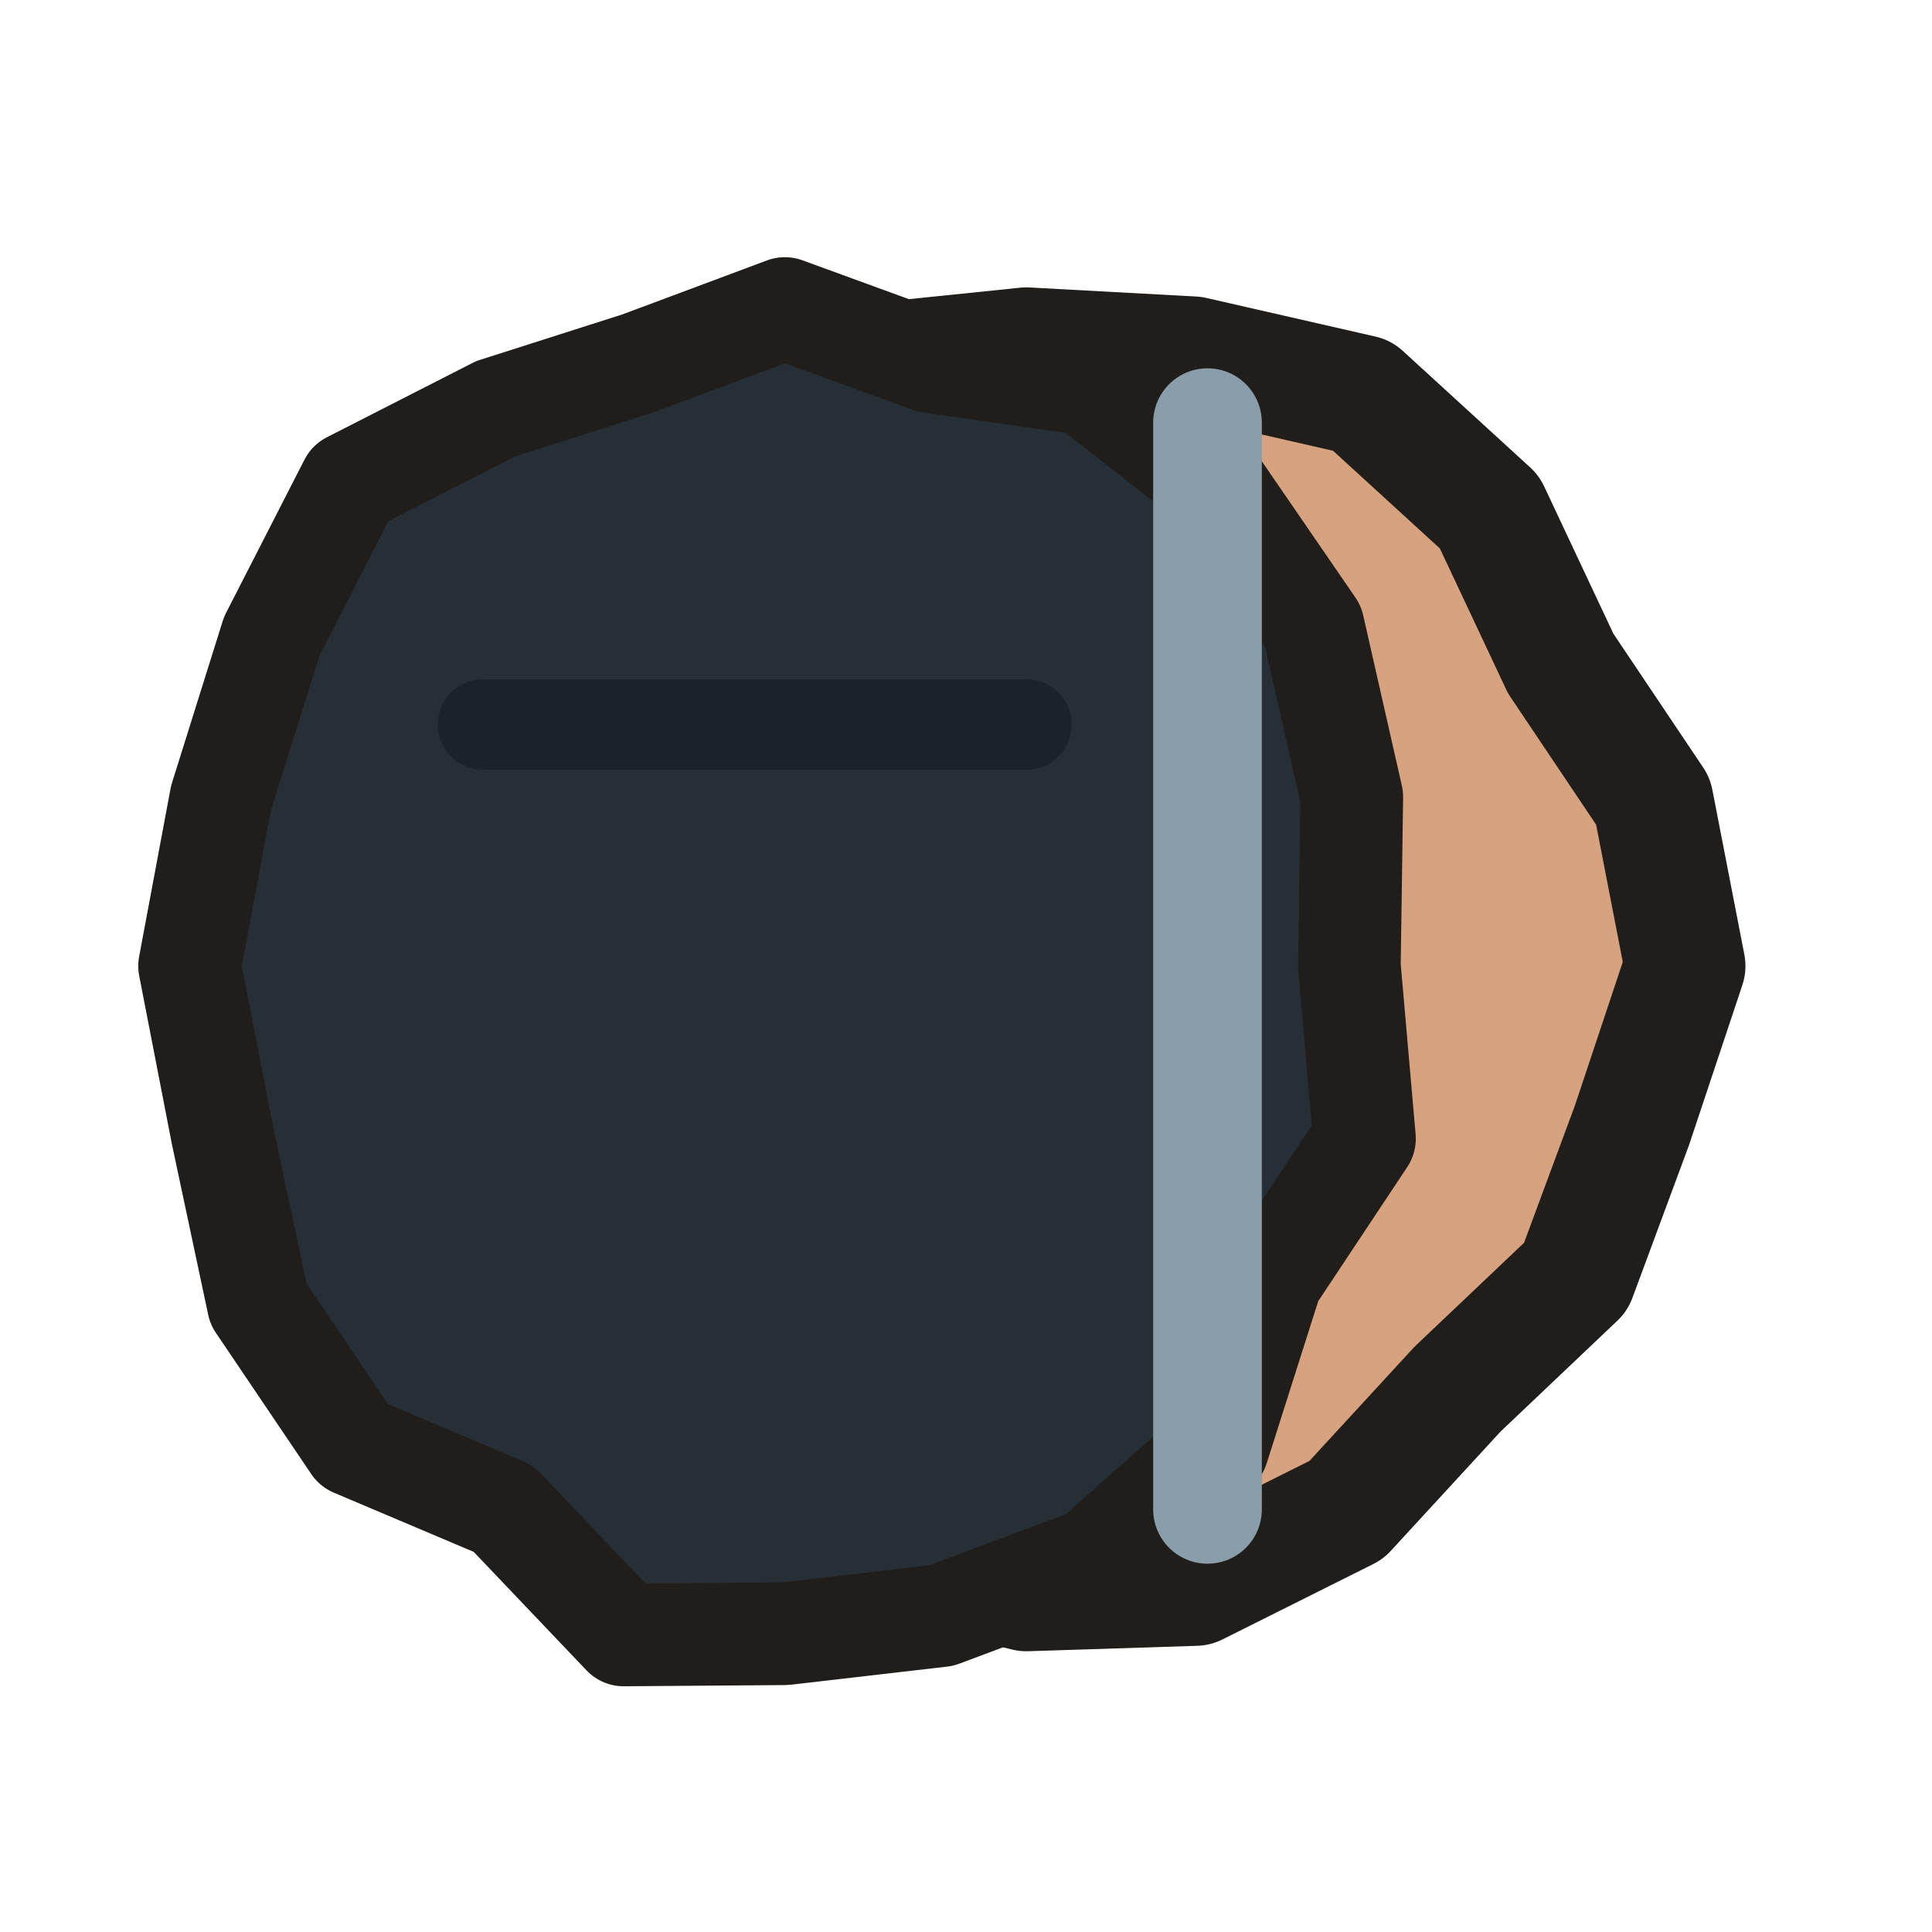
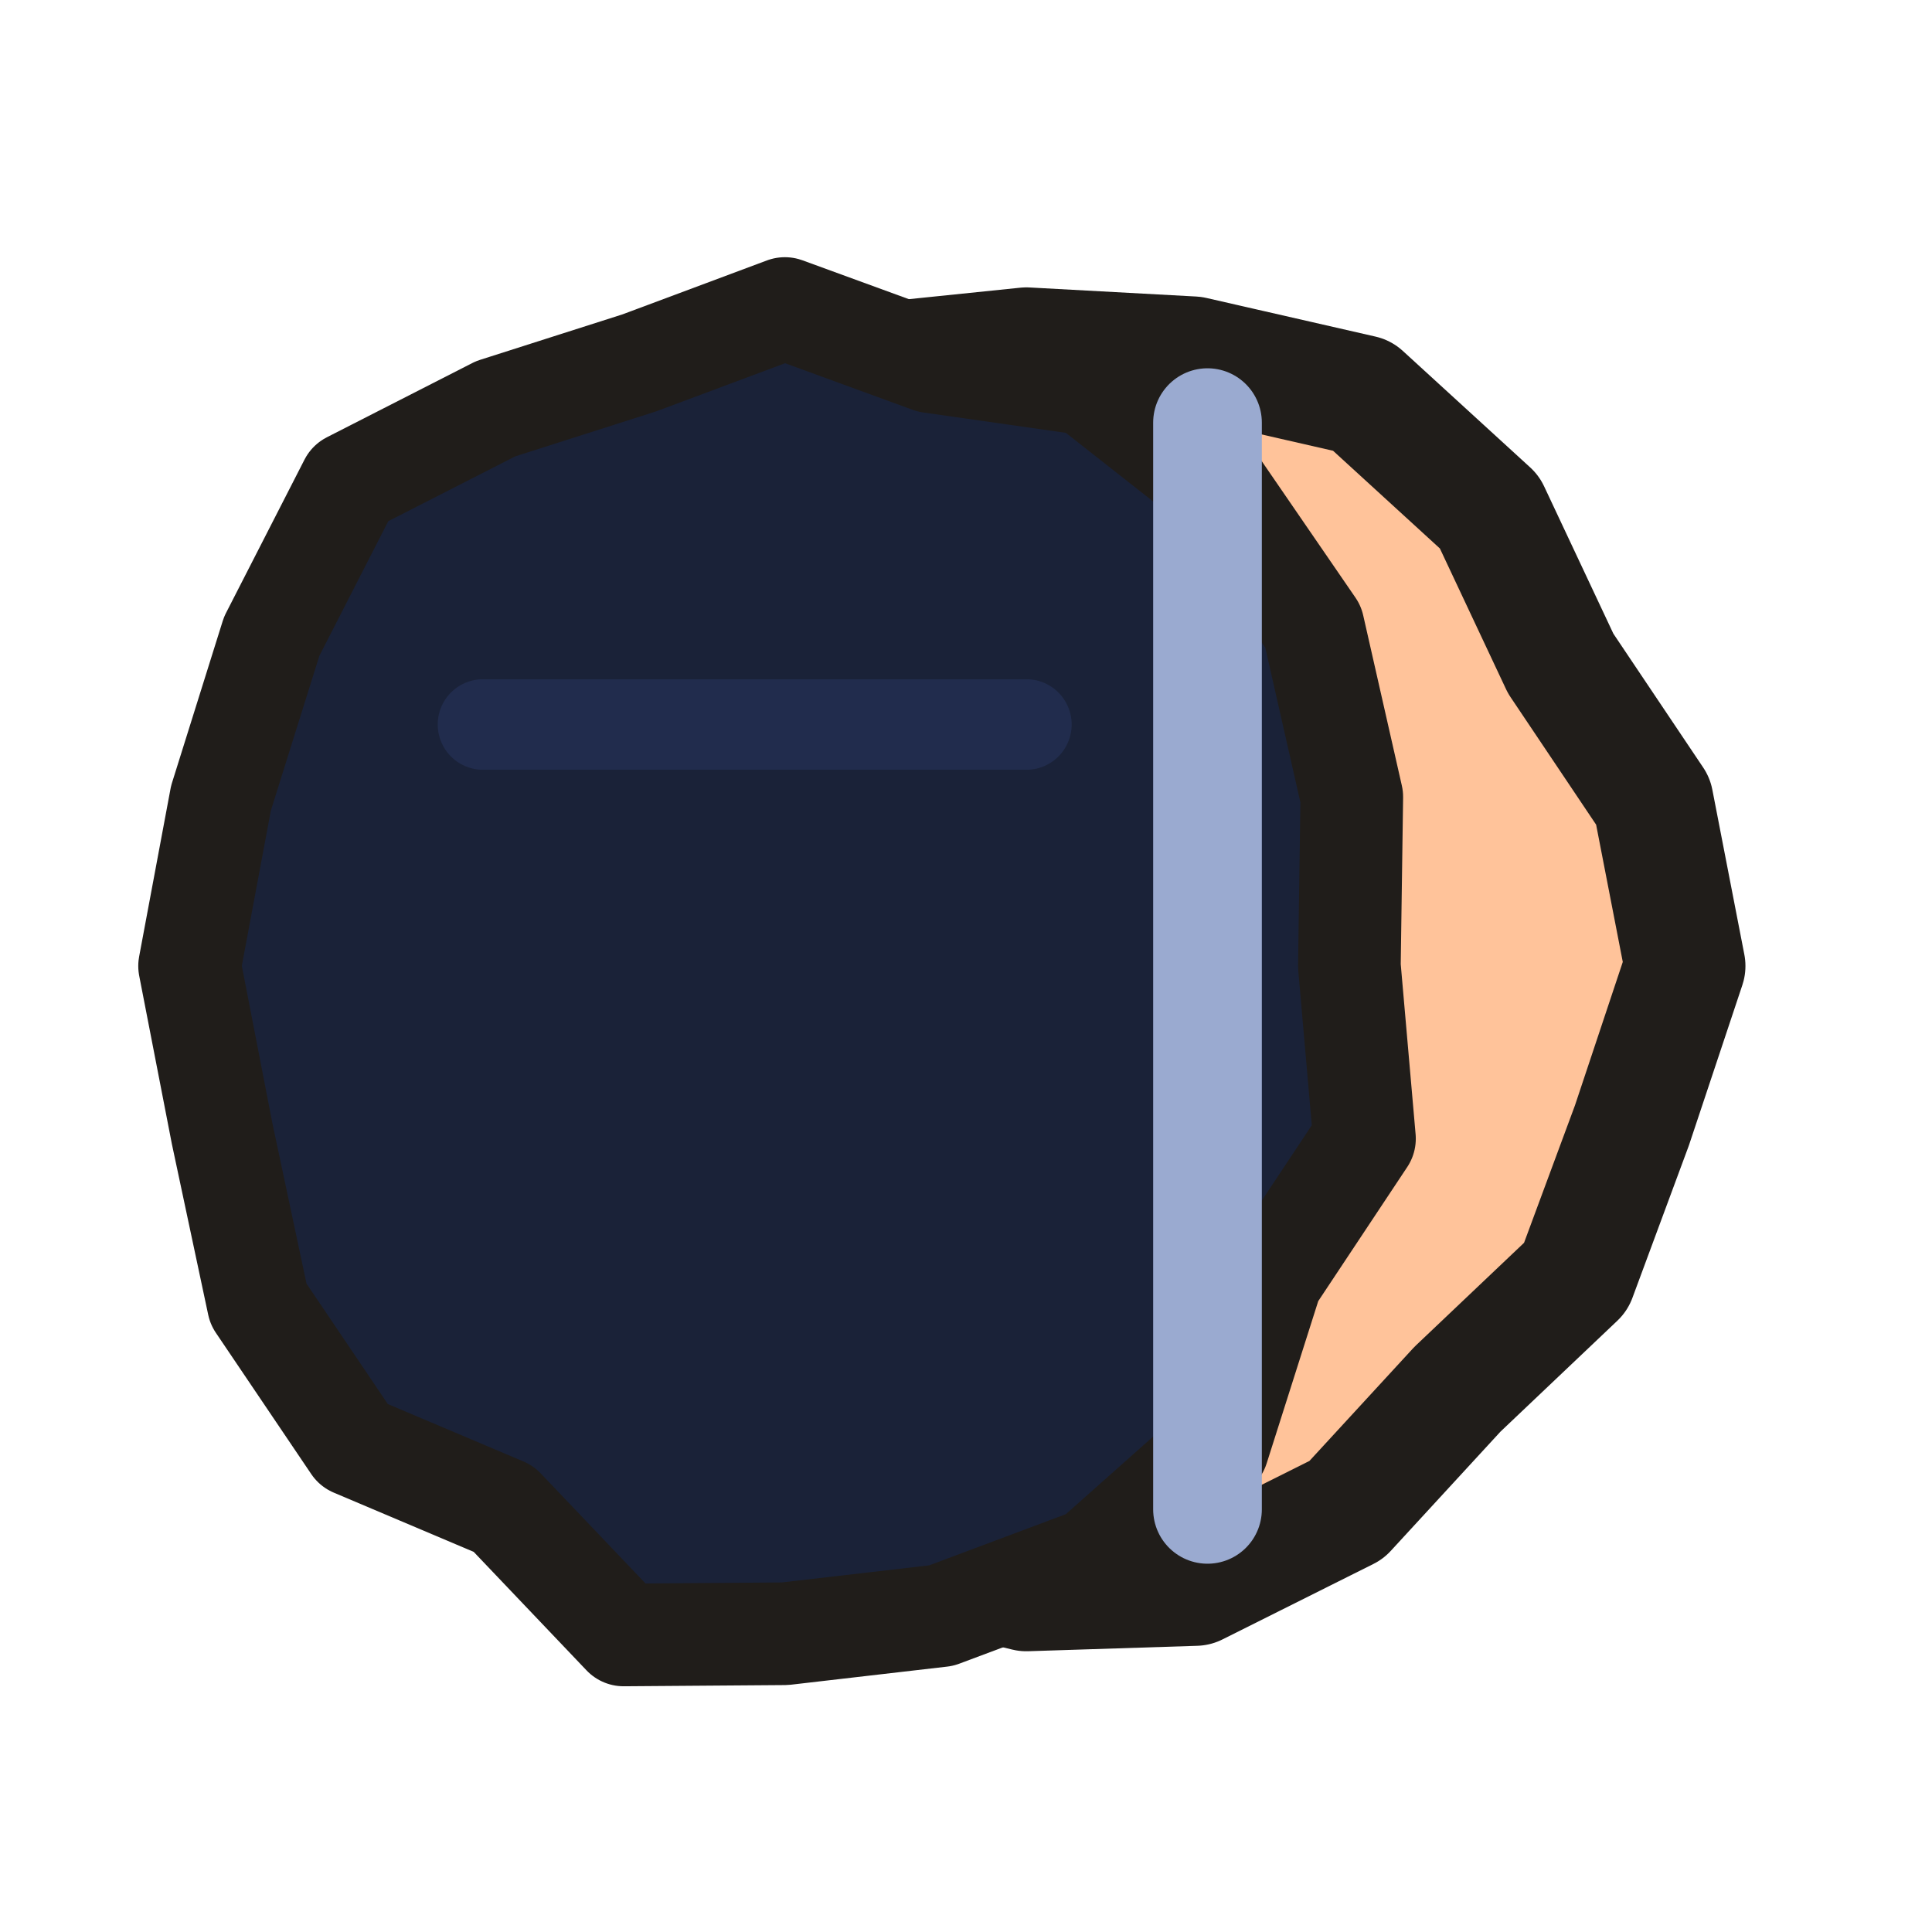
<svg xmlns="http://www.w3.org/2000/svg" width="32" height="32" viewBox="0 0 32 32">
-   <polygon points="27.91,16.00 27.03,18.64 26.10,21.15 24.14,23.01 22.30,25.01 19.80,26.26 17.00,26.35 14.35,25.70 11.52,25.31 9.38,23.47 8.09,21.05 6.50,18.76 6.87,16.00 7.16,13.41 7.78,10.77 9.30,8.45 11.86,7.26 14.28,6.04 17.00,5.76 19.76,5.91 22.56,6.55 24.67,8.48 25.85,10.99 27.38,13.27" fill="#d6a27f" stroke="#201d1a" stroke-width="2.00" stroke-linejoin="round" stroke-linecap="round" />
-   <polygon points="22.35,16.00 22.60,18.86 21.06,21.18 20.17,23.98 18.10,25.82 15.59,26.76 13.00,27.06 10.33,27.08 8.34,24.99 5.86,23.94 4.28,21.60 3.68,18.78 3.14,16.00 3.66,13.22 4.50,10.54 5.80,8.00 8.21,6.77 10.59,6.01 13.00,5.11 15.41,5.99 18.00,6.36 20.15,8.05 21.75,10.38 22.39,13.20" fill="#262e36" stroke="#201d1a" stroke-width="1.70" stroke-linejoin="round" stroke-linecap="round" />
-   <polyline points="20.00,7.00 20.00,25.00" fill="none" stroke="#8a9daa" stroke-width="1.80" stroke-linejoin="round" stroke-linecap="round" />
-   <polyline points="8.00,12.00 17.00,12.00" fill="none" stroke="#1b222b" stroke-width="1.50" stroke-linejoin="round" stroke-linecap="round" />
+   <polygon points="27.91,16.00 27.03,18.64 26.10,21.15 24.14,23.01 22.30,25.01 19.80,26.26 17.00,26.35 14.35,25.70 11.52,25.31 9.38,23.47 8.09,21.05 6.50,18.76 6.87,16.00 7.16,13.41 7.78,10.77 9.30,8.45 11.86,7.26 14.28,6.04 17.00,5.76 19.76,5.91 22.56,6.55 24.67,8.48 25.85,10.99 27.38,13.27" fill="#ffc39a" stroke="#201d1a" stroke-width="2.00" stroke-linejoin="round" stroke-linecap="round" />
+   <polygon points="22.35,16.00 22.60,18.86 21.06,21.18 20.17,23.98 18.10,25.82 15.59,26.76 13.00,27.06 10.33,27.08 8.34,24.99 5.86,23.94 4.28,21.60 3.68,18.78 3.14,16.00 3.66,13.22 4.50,10.54 5.80,8.00 8.21,6.77 10.59,6.01 13.00,5.11 15.41,5.99 18.00,6.36 20.15,8.05 21.75,10.38 22.39,13.20" fill="#1a2238" stroke="#201d1a" stroke-width="1.70" stroke-linejoin="round" stroke-linecap="round" />
+   <polyline points="20.00,7.00 20.00,25.00" fill="none" stroke="#9aaad0" stroke-width="1.80" stroke-linejoin="round" stroke-linecap="round" />
+   <polyline points="8.00,12.00 17.00,12.00" fill="none" stroke="#212c4d" stroke-width="1.50" stroke-linejoin="round" stroke-linecap="round" />
</svg>
